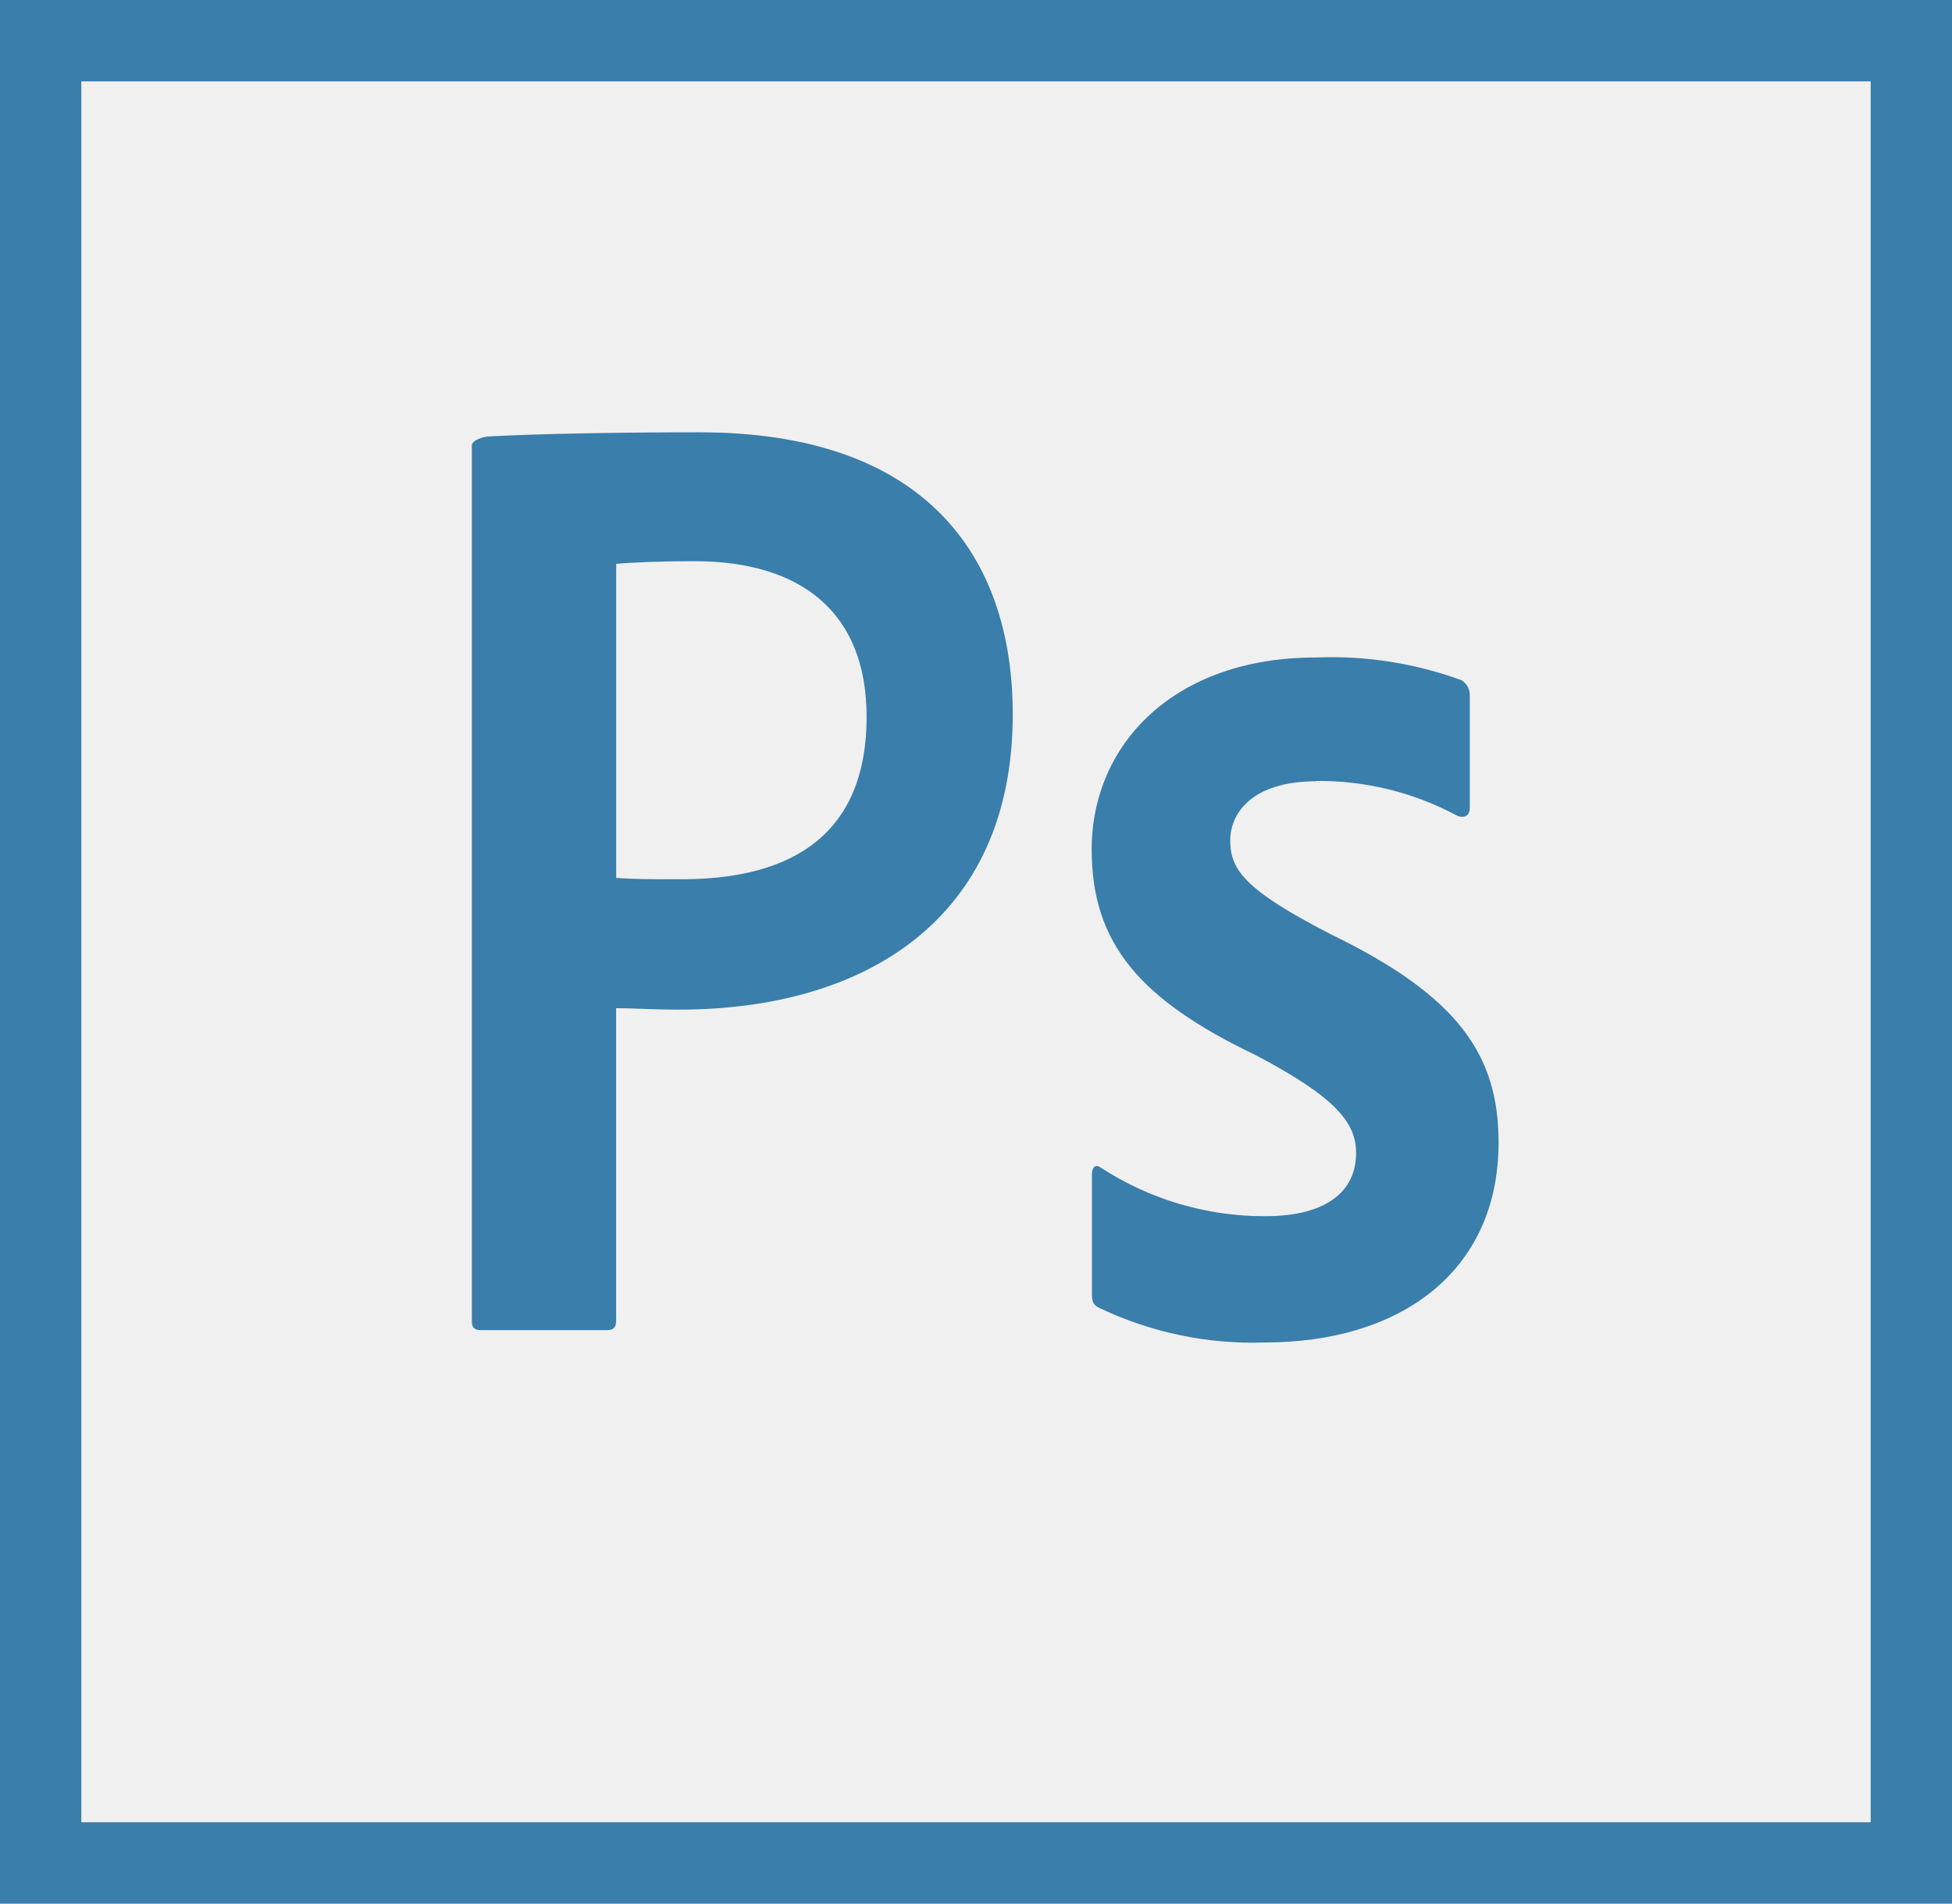
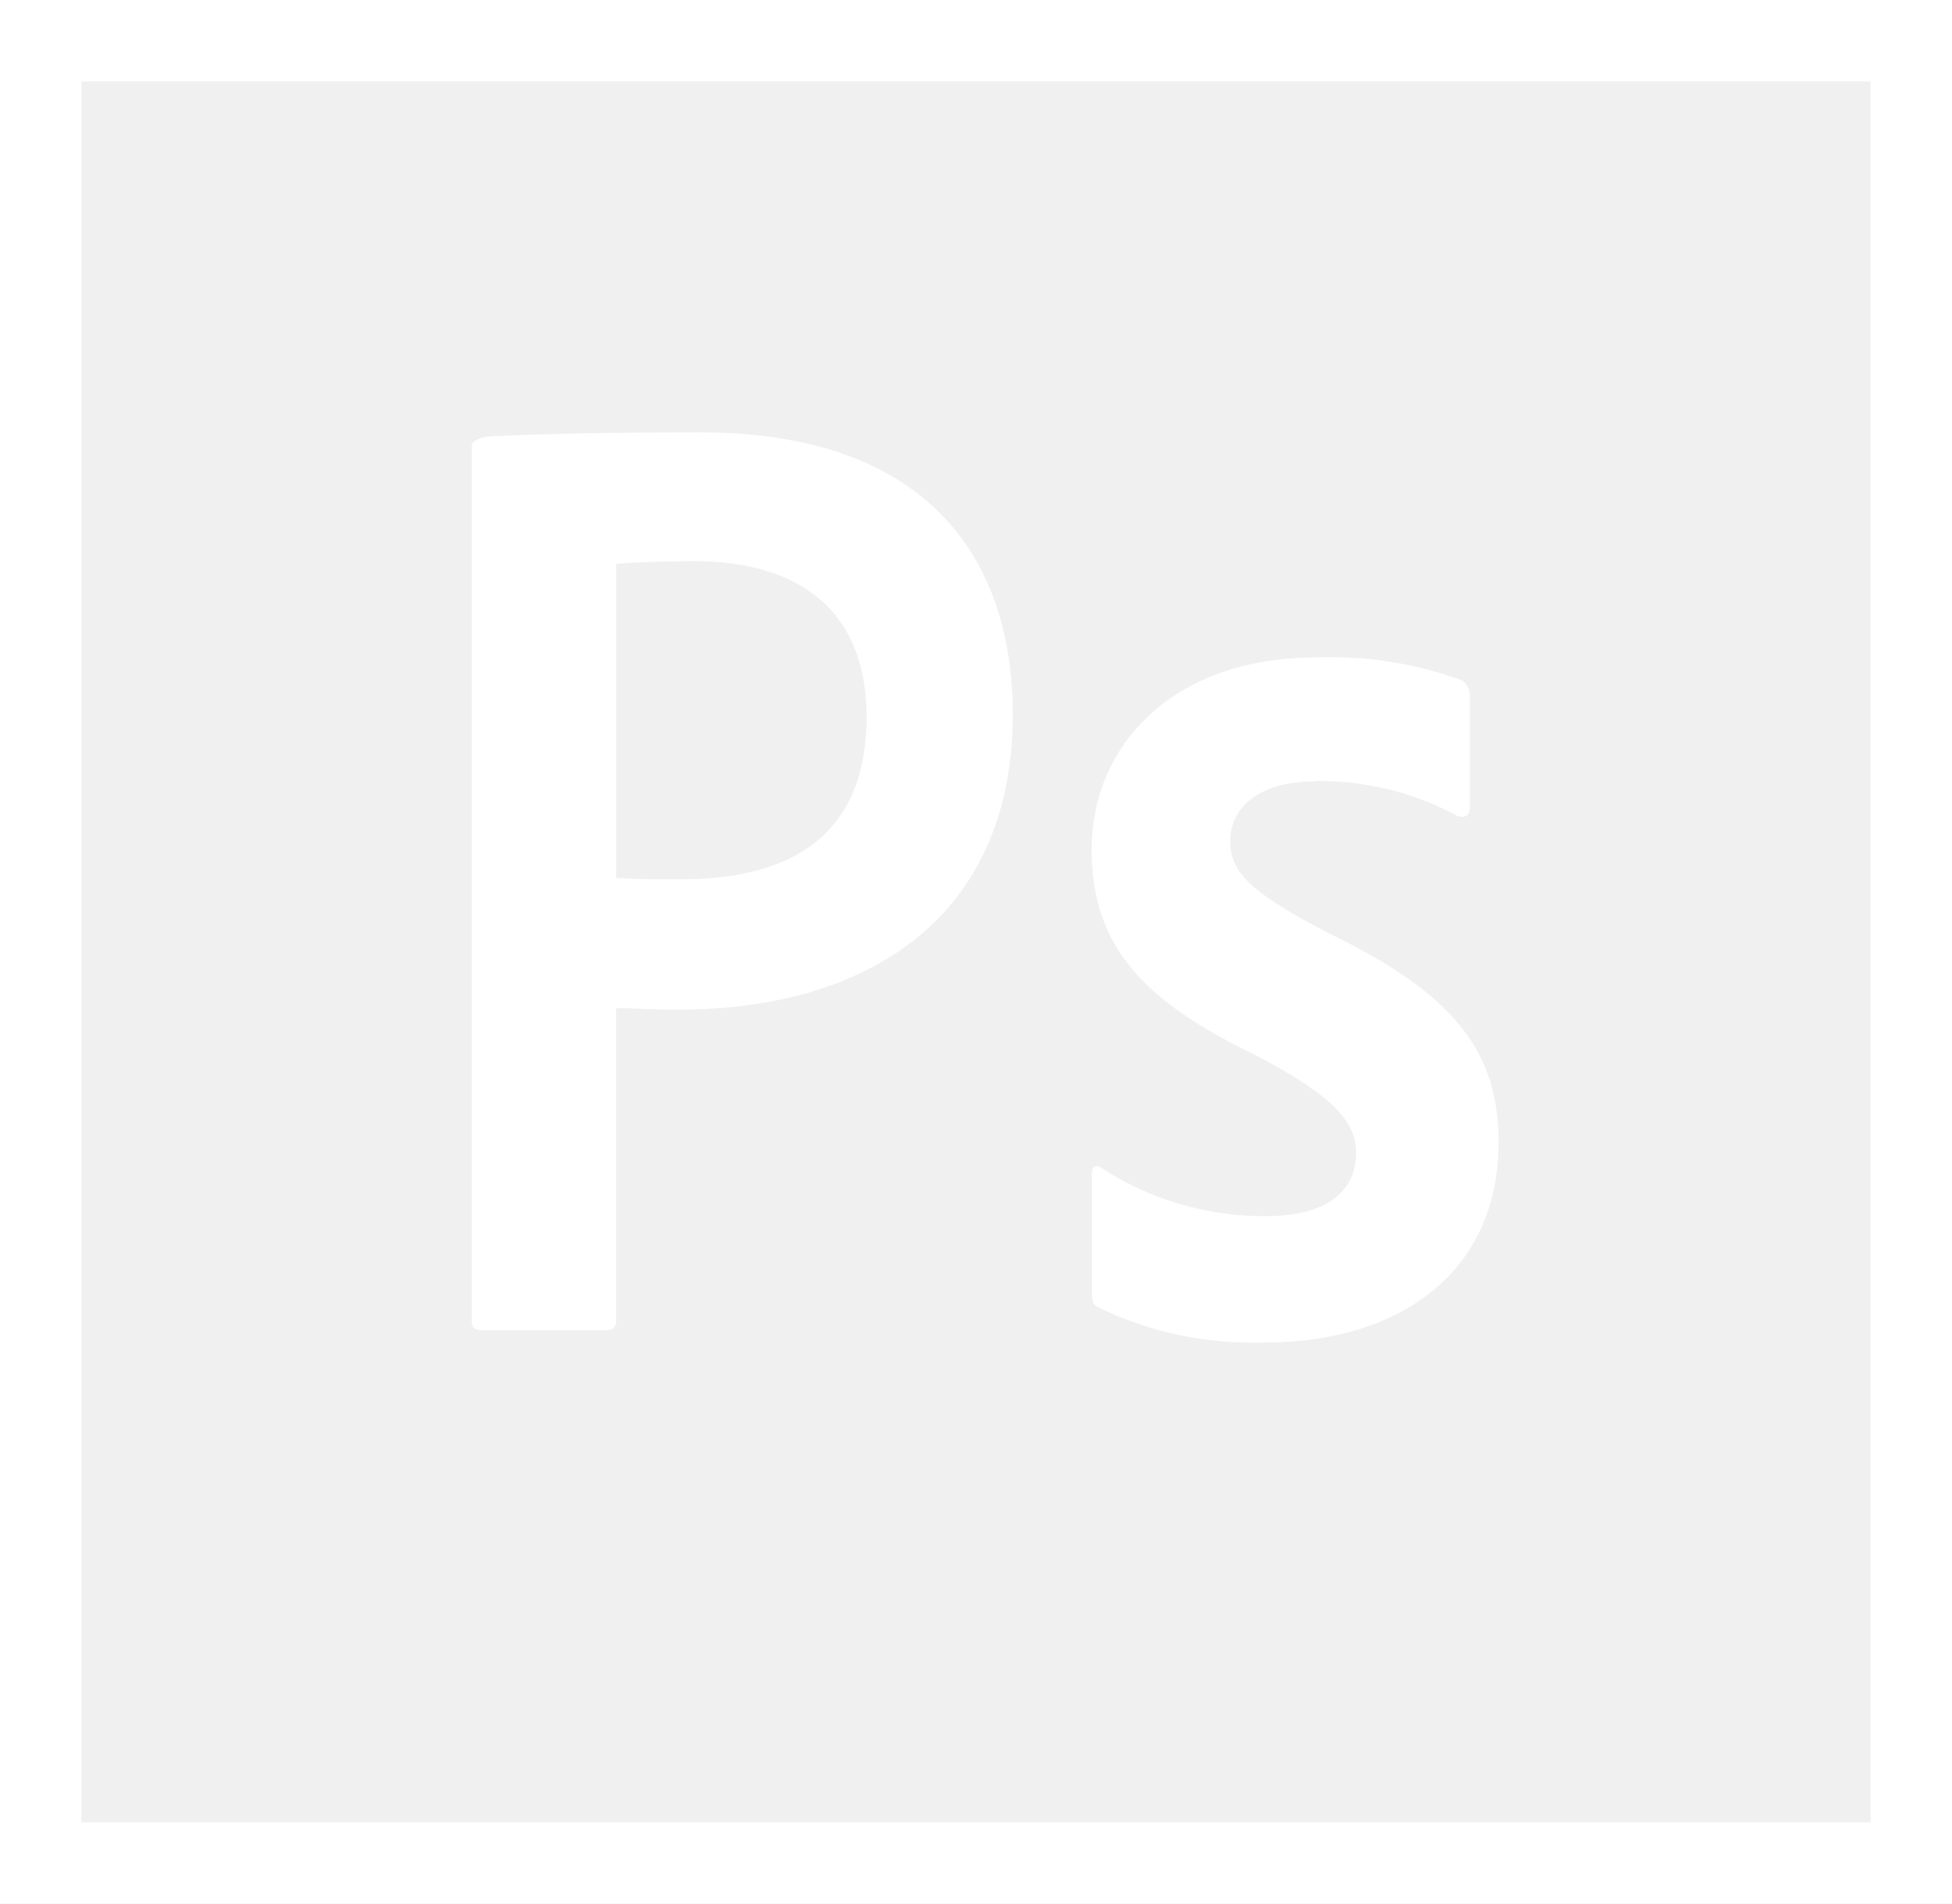
- <svg xmlns="http://www.w3.org/2000/svg" width="90" height="87.75" viewBox="0 0 90 87.75">
-   <defs>
-     <style>
+ <svg xmlns="http://www.w3.org/2000/svg" width="90" height="87.75" viewBox="0 0 90 87.75" version="1.1" id="svg7">
+   <defs id="defs4">
+     <style id="style2">
      .cls-1 {
        fill: #3a7eab;
      }
    </style>
  </defs>
-   <path id="Icon_simple-adobephotoshop" data-name="Icon simple-adobephotoshop" class="cls-1" d="M0,.45V88.2H90V.45ZM3.75,4.2h82.5V84.45H3.75Zm18,16.8c0-.251.525-.435.84-.435,2.415-.124,5.955-.187,9.667-.187,10.4,0,14.438,5.7,14.438,13,0,9.525-6.908,13.612-15.382,13.612-1.425,0-1.913-.064-2.906-.064V61.331c0,.311-.124.435-.431.435h-5.79c-.311,0-.431-.112-.431-.424V21Zm6.656,19.92c.863.06,1.545.06,3.038.06,4.387,0,8.512-1.545,8.512-7.485,0-4.762-2.948-7.177-7.957-7.177-1.485,0-2.906.06-3.589.124v14.49Zm32.276-4.455c-2.97,0-3.96,1.485-3.96,2.723,0,1.361.675,2.288,4.639,4.331,5.88,2.85,7.733,5.569,7.733,9.589,0,6-4.575,9.225-10.763,9.225a16.384,16.384,0,0,1-7.687-1.613c-.244-.124-.3-.307-.3-.619V54.6c0-.375.18-.5.428-.315a13.814,13.814,0,0,0,7.545,2.228c2.97,0,4.208-1.238,4.208-2.91,0-1.361-.863-2.539-4.639-4.519-5.325-2.55-7.553-5.138-7.553-9.476,0-4.826,3.773-8.85,10.331-8.85a17.479,17.479,0,0,1,6.728,1.05.818.818,0,0,1,.375.743v5.137c0,.311-.187.5-.562.375a13.429,13.429,0,0,0-6.536-1.613Z" transform="translate(0 -0.45)" />
+   <path id="Icon_simple-adobephotoshop" data-name="Icon simple-adobephotoshop" class="cls-1" d="M0,.45V88.2H90V.45ZM3.75,4.2h82.5V84.45H3.75Zm18,16.8c0-.251.525-.435.84-.435,2.415-.124,5.955-.187,9.667-.187,10.4,0,14.438,5.7,14.438,13,0,9.525-6.908,13.612-15.382,13.612-1.425,0-1.913-.064-2.906-.064V61.331c0,.311-.124.435-.431.435h-5.79c-.311,0-.431-.112-.431-.424V21Zm6.656,19.92c.863.06,1.545.06,3.038.06,4.387,0,8.512-1.545,8.512-7.485,0-4.762-2.948-7.177-7.957-7.177-1.485,0-2.906.06-3.589.124v14.49Zm32.276-4.455c-2.97,0-3.96,1.485-3.96,2.723,0,1.361.675,2.288,4.639,4.331,5.88,2.85,7.733,5.569,7.733,9.589,0,6-4.575,9.225-10.763,9.225a16.384,16.384,0,0,1-7.687-1.613c-.244-.124-.3-.307-.3-.619V54.6c0-.375.18-.5.428-.315a13.814,13.814,0,0,0,7.545,2.228c2.97,0,4.208-1.238,4.208-2.91,0-1.361-.863-2.539-4.639-4.519-5.325-2.55-7.553-5.138-7.553-9.476,0-4.826,3.773-8.85,10.331-8.85a17.479,17.479,0,0,1,6.728,1.05.818.818,0,0,1,.375.743v5.137c0,.311-.187.5-.562.375a13.429,13.429,0,0,0-6.536-1.613Z" transform="translate(0 -0.45)" style="fill:#ffffff;fill-opacity:1" />
</svg>
